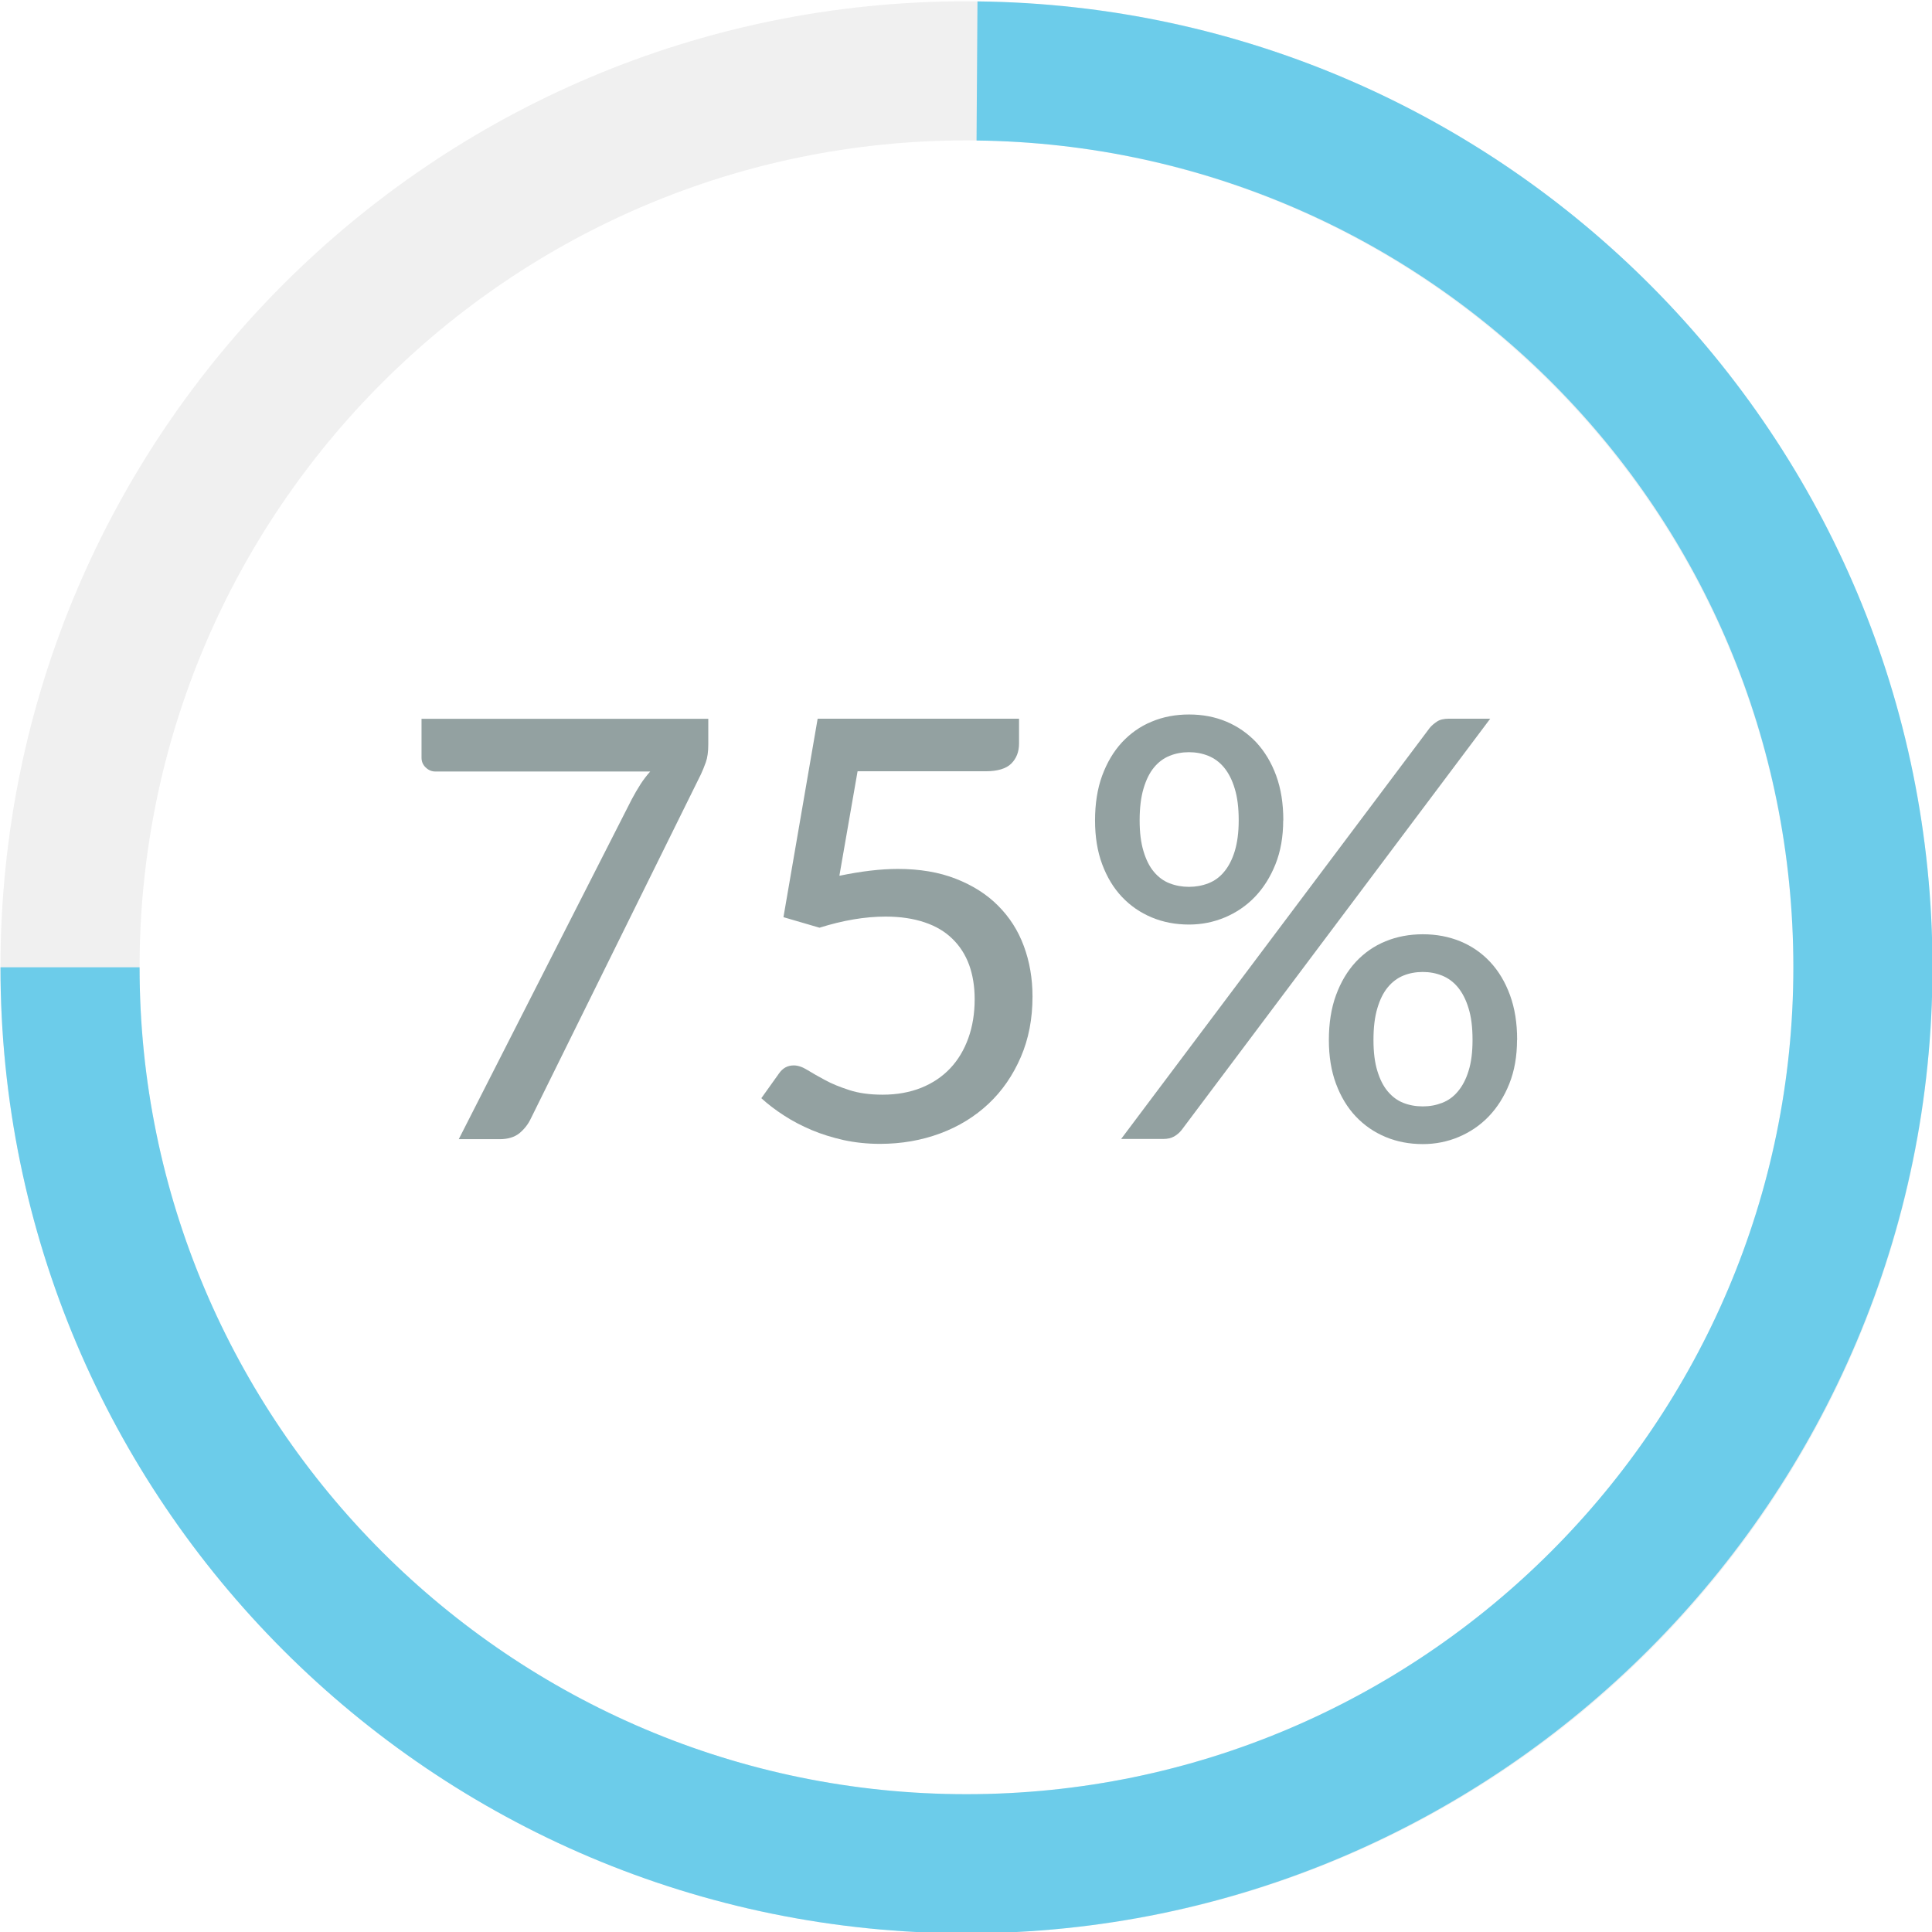
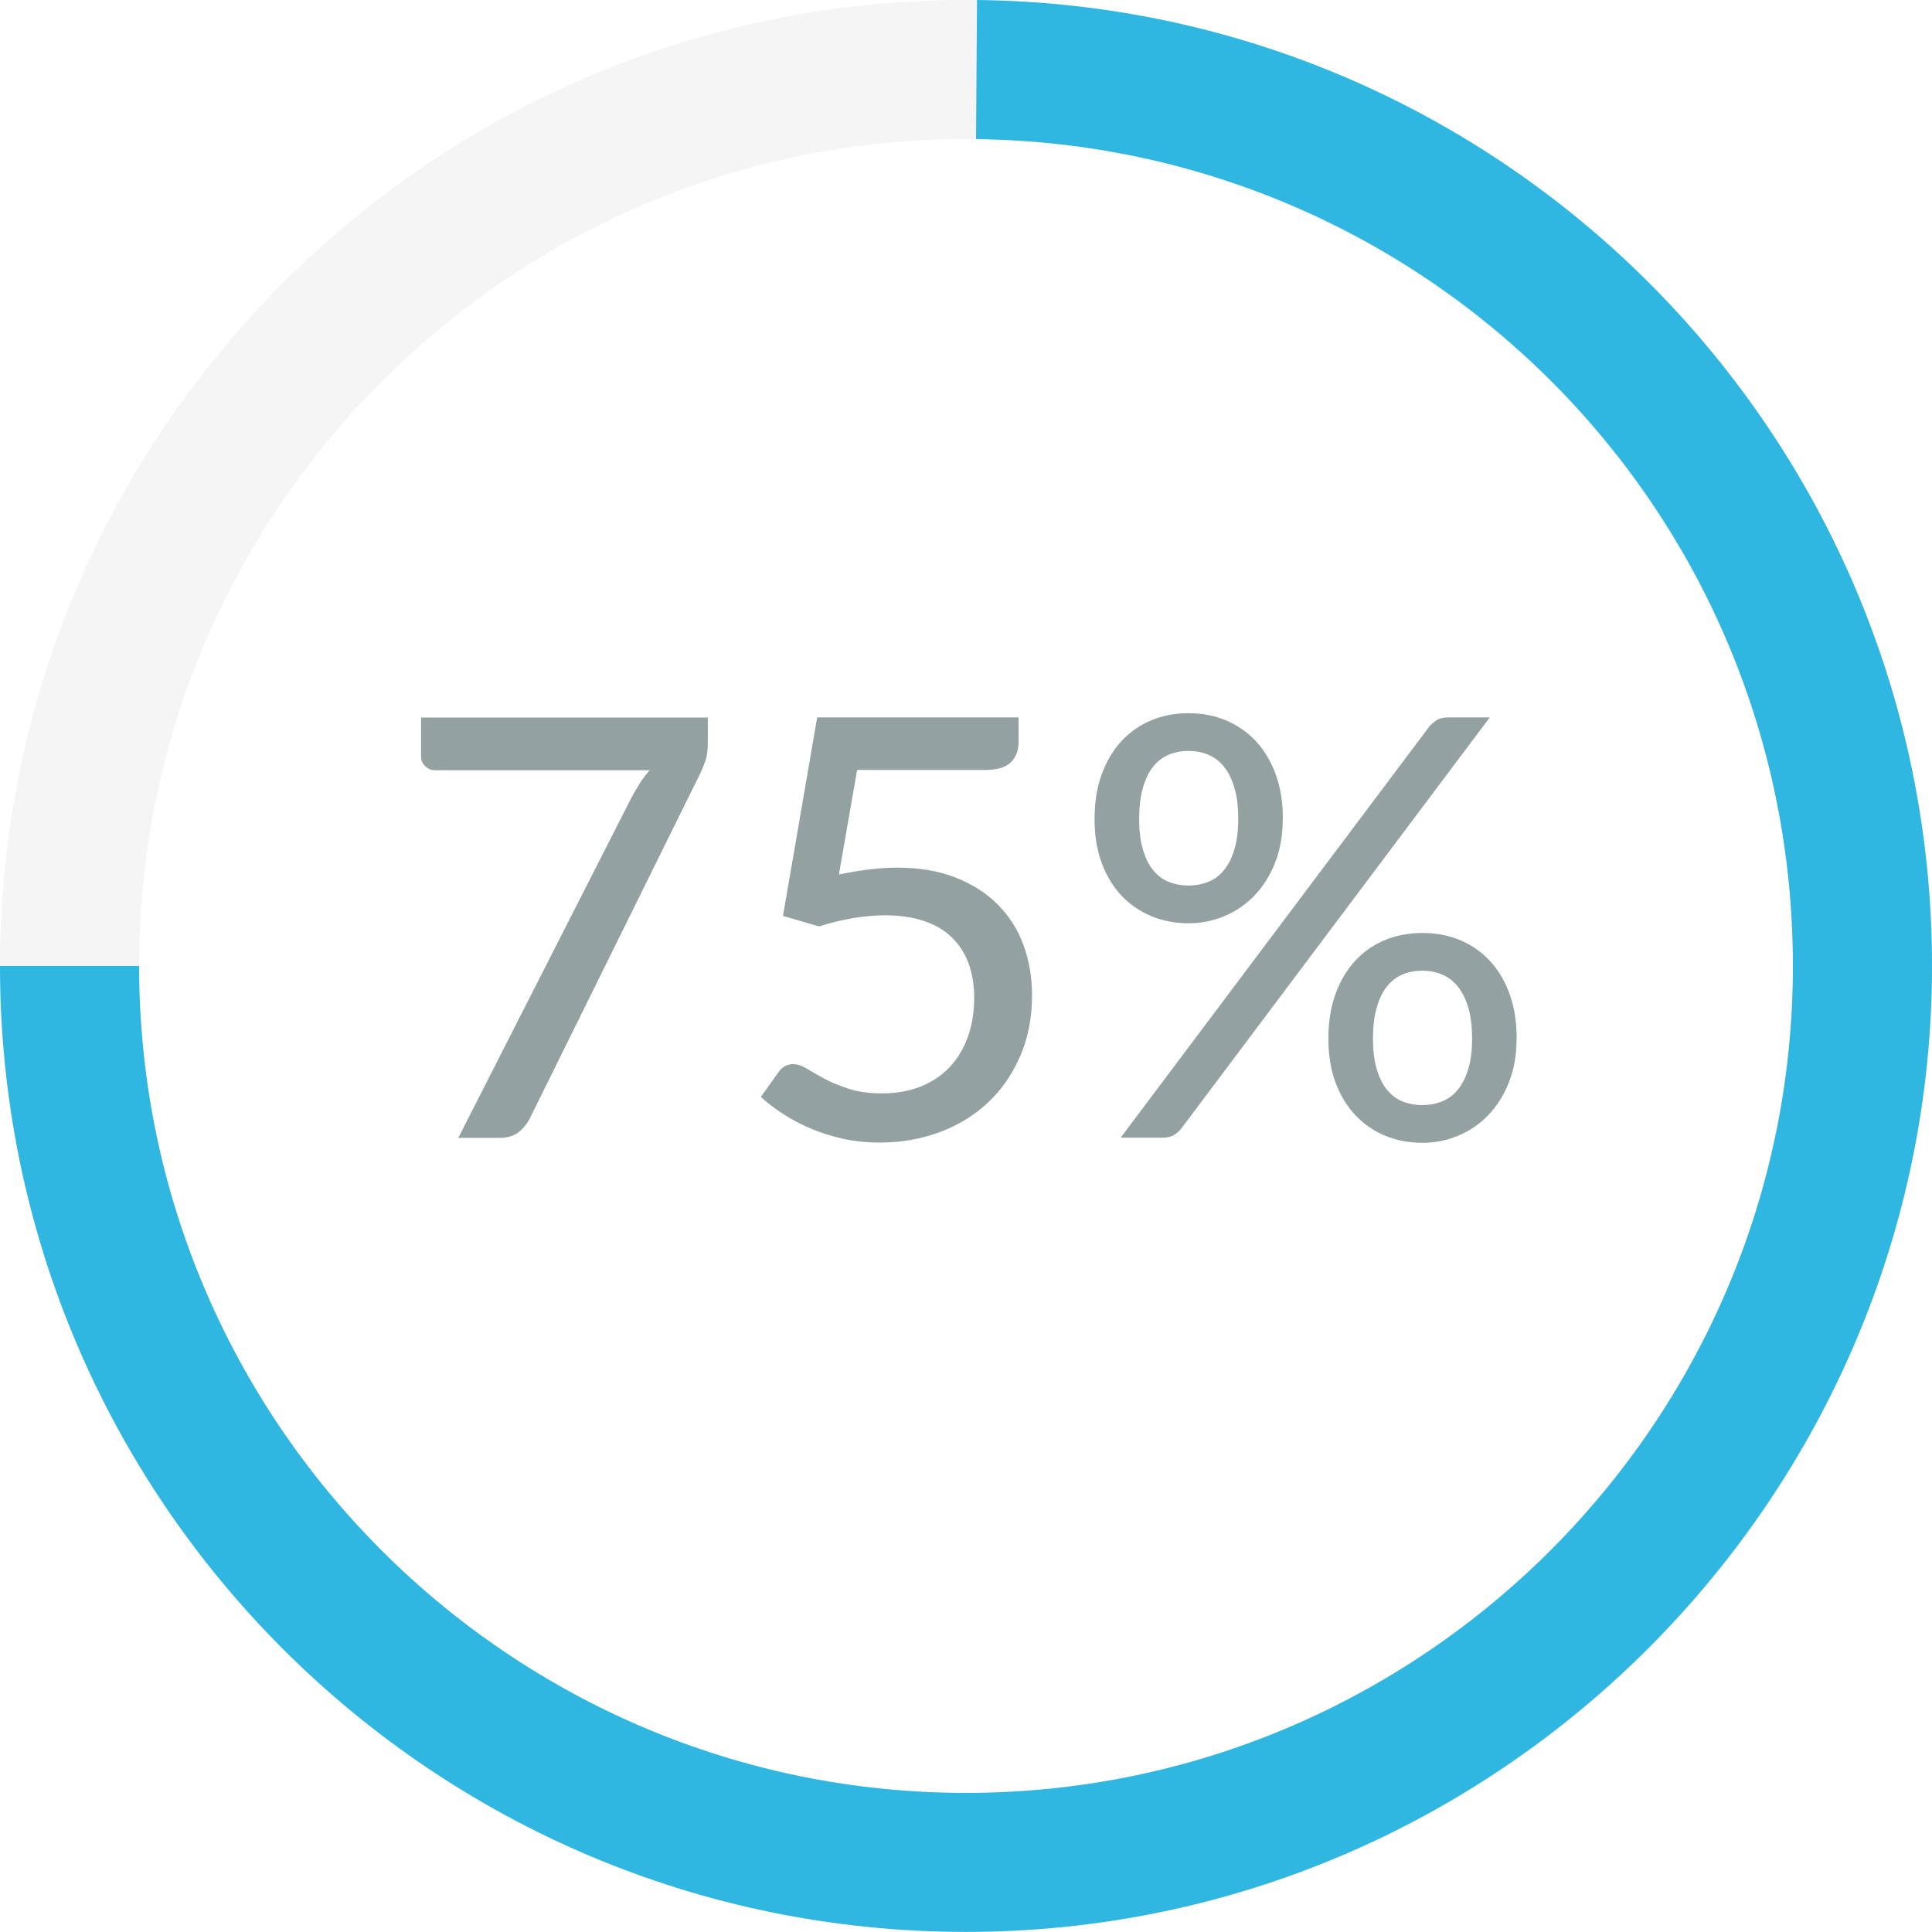
<svg xmlns="http://www.w3.org/2000/svg" id="Layer_1" data-name="Layer 1" viewBox="0 0 165 165">
  <defs>
    <style>
      .cls-1 {
        fill: #93a1a1;
      }

      .cls-2 {
-         fill: #b3b3b3;
+         fill: #2fb6e1;
      }

      .cls-3 {
-         fill: #6cccea;
+         fill: #ccc;
      }

      .cls-4 {
        opacity: .2;
      }
    </style>
  </defs>
  <g>
-     <path class="cls-1" d="m60.49,61.39v2.17c0,.63-.07,1.15-.21,1.54s-.28.73-.41,1.01l-14.55,29.45c-.23.48-.56.89-.97,1.23-.42.33-.98.5-1.67.5h-3.5l14.77-29.02c.25-.47.5-.9.75-1.29s.53-.75.83-1.09h-18.35c-.32,0-.59-.12-.83-.35s-.35-.51-.35-.83v-3.32h24.5Z" />
-     <path class="cls-1" d="m71.71,74.79c1.83-.38,3.49-.58,4.97-.58,1.87,0,3.52.28,4.95.84s2.64,1.32,3.61,2.3c.98.98,1.71,2.12,2.2,3.45.49,1.32.74,2.76.74,4.31,0,1.9-.33,3.62-1,5.17s-1.58,2.88-2.75,3.98c-1.17,1.1-2.55,1.95-4.14,2.54-1.59.59-3.3.89-5.14.89-1.08,0-2.11-.11-3.09-.32-.97-.22-1.89-.5-2.74-.86-.85-.36-1.64-.77-2.36-1.24-.73-.47-1.37-.96-1.94-1.48l1.5-2.1c.32-.47.74-.7,1.27-.7.35,0,.74.13,1.16.39.42.26.93.55,1.51.86.58.32,1.28.6,2.08.86.8.26,1.75.39,2.85.39,1.22,0,2.31-.2,3.29-.59.97-.39,1.8-.95,2.47-1.66.68-.72,1.19-1.58,1.55-2.58.36-1,.54-2.11.54-3.33,0-1.08-.16-2.06-.47-2.92-.32-.87-.79-1.61-1.43-2.23-.63-.62-1.42-1.09-2.38-1.41-.95-.32-2.06-.49-3.32-.49-1.77,0-3.65.32-5.65.95l-3.08-.9,2.92-16.95h17.2v2.12c0,.7-.22,1.27-.66,1.71-.44.44-1.18.66-2.21.66h-10.92l-1.55,8.9Z" />
-     <path class="cls-1" d="m109.59,70.06c0,1.4-.22,2.65-.66,3.75s-1.03,2.03-1.76,2.79c-.73.76-1.59,1.34-2.56,1.75-.98.41-2,.61-3.06.61-1.15,0-2.21-.2-3.19-.61-.98-.41-1.82-.99-2.54-1.75-.72-.76-1.28-1.69-1.69-2.79s-.61-2.35-.61-3.75.2-2.71.61-3.82.97-2.06,1.69-2.84c.72-.77,1.56-1.37,2.54-1.77.97-.41,2.04-.61,3.19-.61s2.21.2,3.19.61c.97.41,1.82,1,2.55,1.77.72.78,1.29,1.72,1.7,2.84.41,1.12.61,2.39.61,3.82Zm12.5-7.88c.18-.22.4-.4.64-.56.24-.16.58-.24,1.01-.24h3.53l-26.35,35.12c-.18.23-.4.42-.65.56s-.55.21-.9.21h-3.62l26.35-35.1Zm-16.3,7.88c0-1.07-.11-1.97-.34-2.71-.22-.74-.53-1.34-.91-1.8-.38-.46-.83-.79-1.35-1s-1.07-.31-1.65-.31-1.13.1-1.65.31-.96.54-1.34,1-.67,1.06-.89,1.8c-.22.74-.33,1.65-.33,2.71s.11,1.91.33,2.64c.22.73.51,1.31.89,1.76.38.45.82.78,1.34.98.52.2,1.07.3,1.65.3s1.13-.1,1.65-.3c.52-.2.97-.52,1.35-.98.38-.45.69-1.04.91-1.76s.34-1.6.34-2.64Zm23.77,18.75c0,1.4-.22,2.65-.66,3.75-.44,1.1-1.03,2.03-1.76,2.79-.73.76-1.59,1.34-2.56,1.75s-2,.61-3.06.61c-1.15,0-2.21-.2-3.19-.61s-1.82-.99-2.54-1.75c-.72-.76-1.28-1.69-1.69-2.79-.41-1.1-.61-2.35-.61-3.75s.2-2.71.61-3.82c.41-1.12.97-2.06,1.69-2.84.72-.77,1.56-1.36,2.54-1.76.97-.4,2.04-.6,3.19-.6s2.21.2,3.19.6c.97.4,1.83.99,2.55,1.76.73.78,1.29,1.72,1.7,2.84s.61,2.39.61,3.82Zm-3.8,0c0-1.07-.11-1.97-.34-2.7-.22-.73-.53-1.33-.91-1.79-.38-.46-.83-.79-1.35-1-.52-.21-1.07-.31-1.65-.31s-1.15.1-1.66.31c-.51.21-.95.54-1.33,1s-.67,1.05-.89,1.79-.33,1.63-.33,2.7.11,1.93.33,2.65c.22.72.51,1.3.89,1.75.38.45.82.78,1.33.98.51.2,1.06.3,1.66.3s1.13-.1,1.65-.3c.52-.2.97-.52,1.35-.98.38-.45.69-1.03.91-1.75.23-.72.34-1.6.34-2.65Z" />
+     <path class="cls-1" d="m60.45,61.28v2.17c0,.63-.07,1.15-.21,1.54s-.28.73-.41,1.01l-14.55,29.45c-.23.48-.56.89-.97,1.23-.42.33-.98.5-1.67.5h-3.5l14.77-29.02c.25-.47.5-.9.75-1.29s.53-.75.83-1.09h-18.35c-.32,0-.59-.12-.83-.35s-.35-.51-.35-.83v-3.32h24.5Z" />
+     <path class="cls-1" d="m71.67,74.68c1.83-.38,3.49-.58,4.97-.58,1.87,0,3.52.28,4.95.84s2.64,1.32,3.61,2.3c.98.98,1.71,2.12,2.2,3.45.49,1.32.74,2.76.74,4.31,0,1.9-.33,3.62-1,5.17s-1.58,2.88-2.75,3.98c-1.17,1.1-2.55,1.95-4.14,2.54-1.59.59-3.3.89-5.14.89-1.08,0-2.11-.11-3.09-.32-.97-.22-1.89-.5-2.74-.86-.85-.36-1.64-.77-2.36-1.24-.73-.47-1.37-.96-1.94-1.48l1.5-2.1c.32-.47.74-.7,1.27-.7.35,0,.74.13,1.16.39.42.26.93.55,1.51.86.58.32,1.28.6,2.08.86.8.26,1.75.39,2.85.39,1.22,0,2.31-.2,3.29-.59.97-.39,1.8-.95,2.47-1.66.68-.72,1.19-1.58,1.55-2.58.36-1,.54-2.11.54-3.33,0-1.08-.16-2.06-.47-2.92-.32-.87-.79-1.61-1.43-2.23-.63-.62-1.42-1.09-2.38-1.41-.95-.32-2.06-.49-3.32-.49-1.77,0-3.65.32-5.65.95l-3.08-.9,2.92-16.95h17.2v2.12c0,.7-.22,1.27-.66,1.71-.44.44-1.18.66-2.21.66h-10.92l-1.55,8.9Z" />
+     <path class="cls-1" d="m109.55,69.95c0,1.4-.22,2.65-.66,3.75s-1.03,2.03-1.76,2.79c-.73.76-1.59,1.34-2.56,1.75-.98.41-2,.61-3.06.61-1.15,0-2.21-.2-3.19-.61-.98-.41-1.82-.99-2.54-1.75-.72-.76-1.28-1.69-1.69-2.79s-.61-2.35-.61-3.75.2-2.71.61-3.82.97-2.06,1.69-2.84c.72-.77,1.56-1.37,2.54-1.77.97-.41,2.04-.61,3.19-.61s2.21.2,3.19.61c.97.41,1.82,1,2.55,1.77.72.78,1.29,1.72,1.7,2.84.41,1.12.61,2.39.61,3.82Zm12.5-7.88c.18-.22.4-.4.64-.56.24-.16.58-.24,1.01-.24h3.53l-26.35,35.12c-.18.23-.4.42-.65.56s-.55.21-.9.21h-3.62l26.35-35.1Zm-16.3,7.88c0-1.07-.11-1.97-.34-2.71-.22-.74-.53-1.34-.91-1.8-.38-.46-.83-.79-1.35-1s-1.07-.31-1.65-.31-1.13.1-1.65.31-.96.54-1.34,1-.67,1.06-.89,1.8c-.22.74-.33,1.65-.33,2.71s.11,1.91.33,2.64c.22.73.51,1.31.89,1.76.38.45.82.78,1.34.98.52.2,1.07.3,1.65.3s1.13-.1,1.65-.3c.52-.2.97-.52,1.35-.98.38-.45.69-1.04.91-1.76s.34-1.6.34-2.64Zm23.77,18.75c0,1.4-.22,2.65-.66,3.75-.44,1.1-1.03,2.03-1.76,2.79-.73.76-1.59,1.34-2.56,1.75s-2,.61-3.06.61c-1.15,0-2.21-.2-3.19-.61s-1.82-.99-2.54-1.75c-.72-.76-1.28-1.69-1.69-2.79-.41-1.1-.61-2.35-.61-3.75s.2-2.71.61-3.82c.41-1.12.97-2.06,1.69-2.84.72-.77,1.56-1.36,2.54-1.76.97-.4,2.04-.6,3.19-.6s2.21.2,3.19.6c.97.4,1.83.99,2.55,1.76.73.78,1.29,1.72,1.7,2.84s.61,2.39.61,3.82Zm-3.8,0c0-1.07-.11-1.97-.34-2.7-.22-.73-.53-1.33-.91-1.79-.38-.46-.83-.79-1.35-1-.52-.21-1.07-.31-1.65-.31s-1.15.1-1.66.31c-.51.21-.95.54-1.33,1s-.67,1.05-.89,1.79-.33,1.63-.33,2.7.11,1.93.33,2.65c.22.72.51,1.3.89,1.75.38.45.82.78,1.33.98.51.2,1.06.3,1.66.3s1.13-.1,1.65-.3c.52-.2.97-.52,1.35-.98.38-.45.69-1.03.91-1.75.23-.72.34-1.6.34-2.65Z" />
  </g>
  <g>
    <g class="cls-4">
-       <path class="cls-2" d="m82.54,11.99c38.94,0,70.62,31.68,70.62,70.62s-31.68,70.62-70.62,70.62S11.92,121.55,11.92,82.61,43.6,11.99,82.54,11.99m0-11.88C36.97.11.04,37.05.04,82.61s36.94,82.5,82.5,82.5,82.5-36.94,82.5-82.5S128.1.11,82.54.11h0Z" />
+       <path class="cls-3" d="m82.5,11.88c38.94,0,70.62,31.68,70.62,70.62s-31.68,70.62-70.62,70.62S11.88,121.44,11.88,82.5,43.56,11.88,82.5,11.88m0-11.88C36.94,0,0,36.94,0,82.5s36.94,82.5,82.5,82.5,82.5-36.94,82.5-82.5S128.06,0,82.5,0h0Z" />
    </g>
-     <path class="cls-3" d="m11.92,82.61c0,38.94,31.68,70.62,70.62,70.62s70.62-31.68,70.62-70.62S121.95,12.46,83.4,12l.08-11.88c45.13.5,81.56,37.25,81.56,82.49s-36.94,82.5-82.5,82.5S.04,128.17.04,82.61h11.88Z" />
+     <path class="cls-2" d="m11.88,82.5c0,38.94,31.68,70.62,70.62,70.62s70.62-31.68,70.62-70.62S121.91,12.35,83.36,11.88L83.44,0c45.13.5,81.56,37.25,81.56,82.49s-36.94,82.5-82.5,82.5S0,128.06,0,82.5h11.88Z" />
  </g>
</svg>
